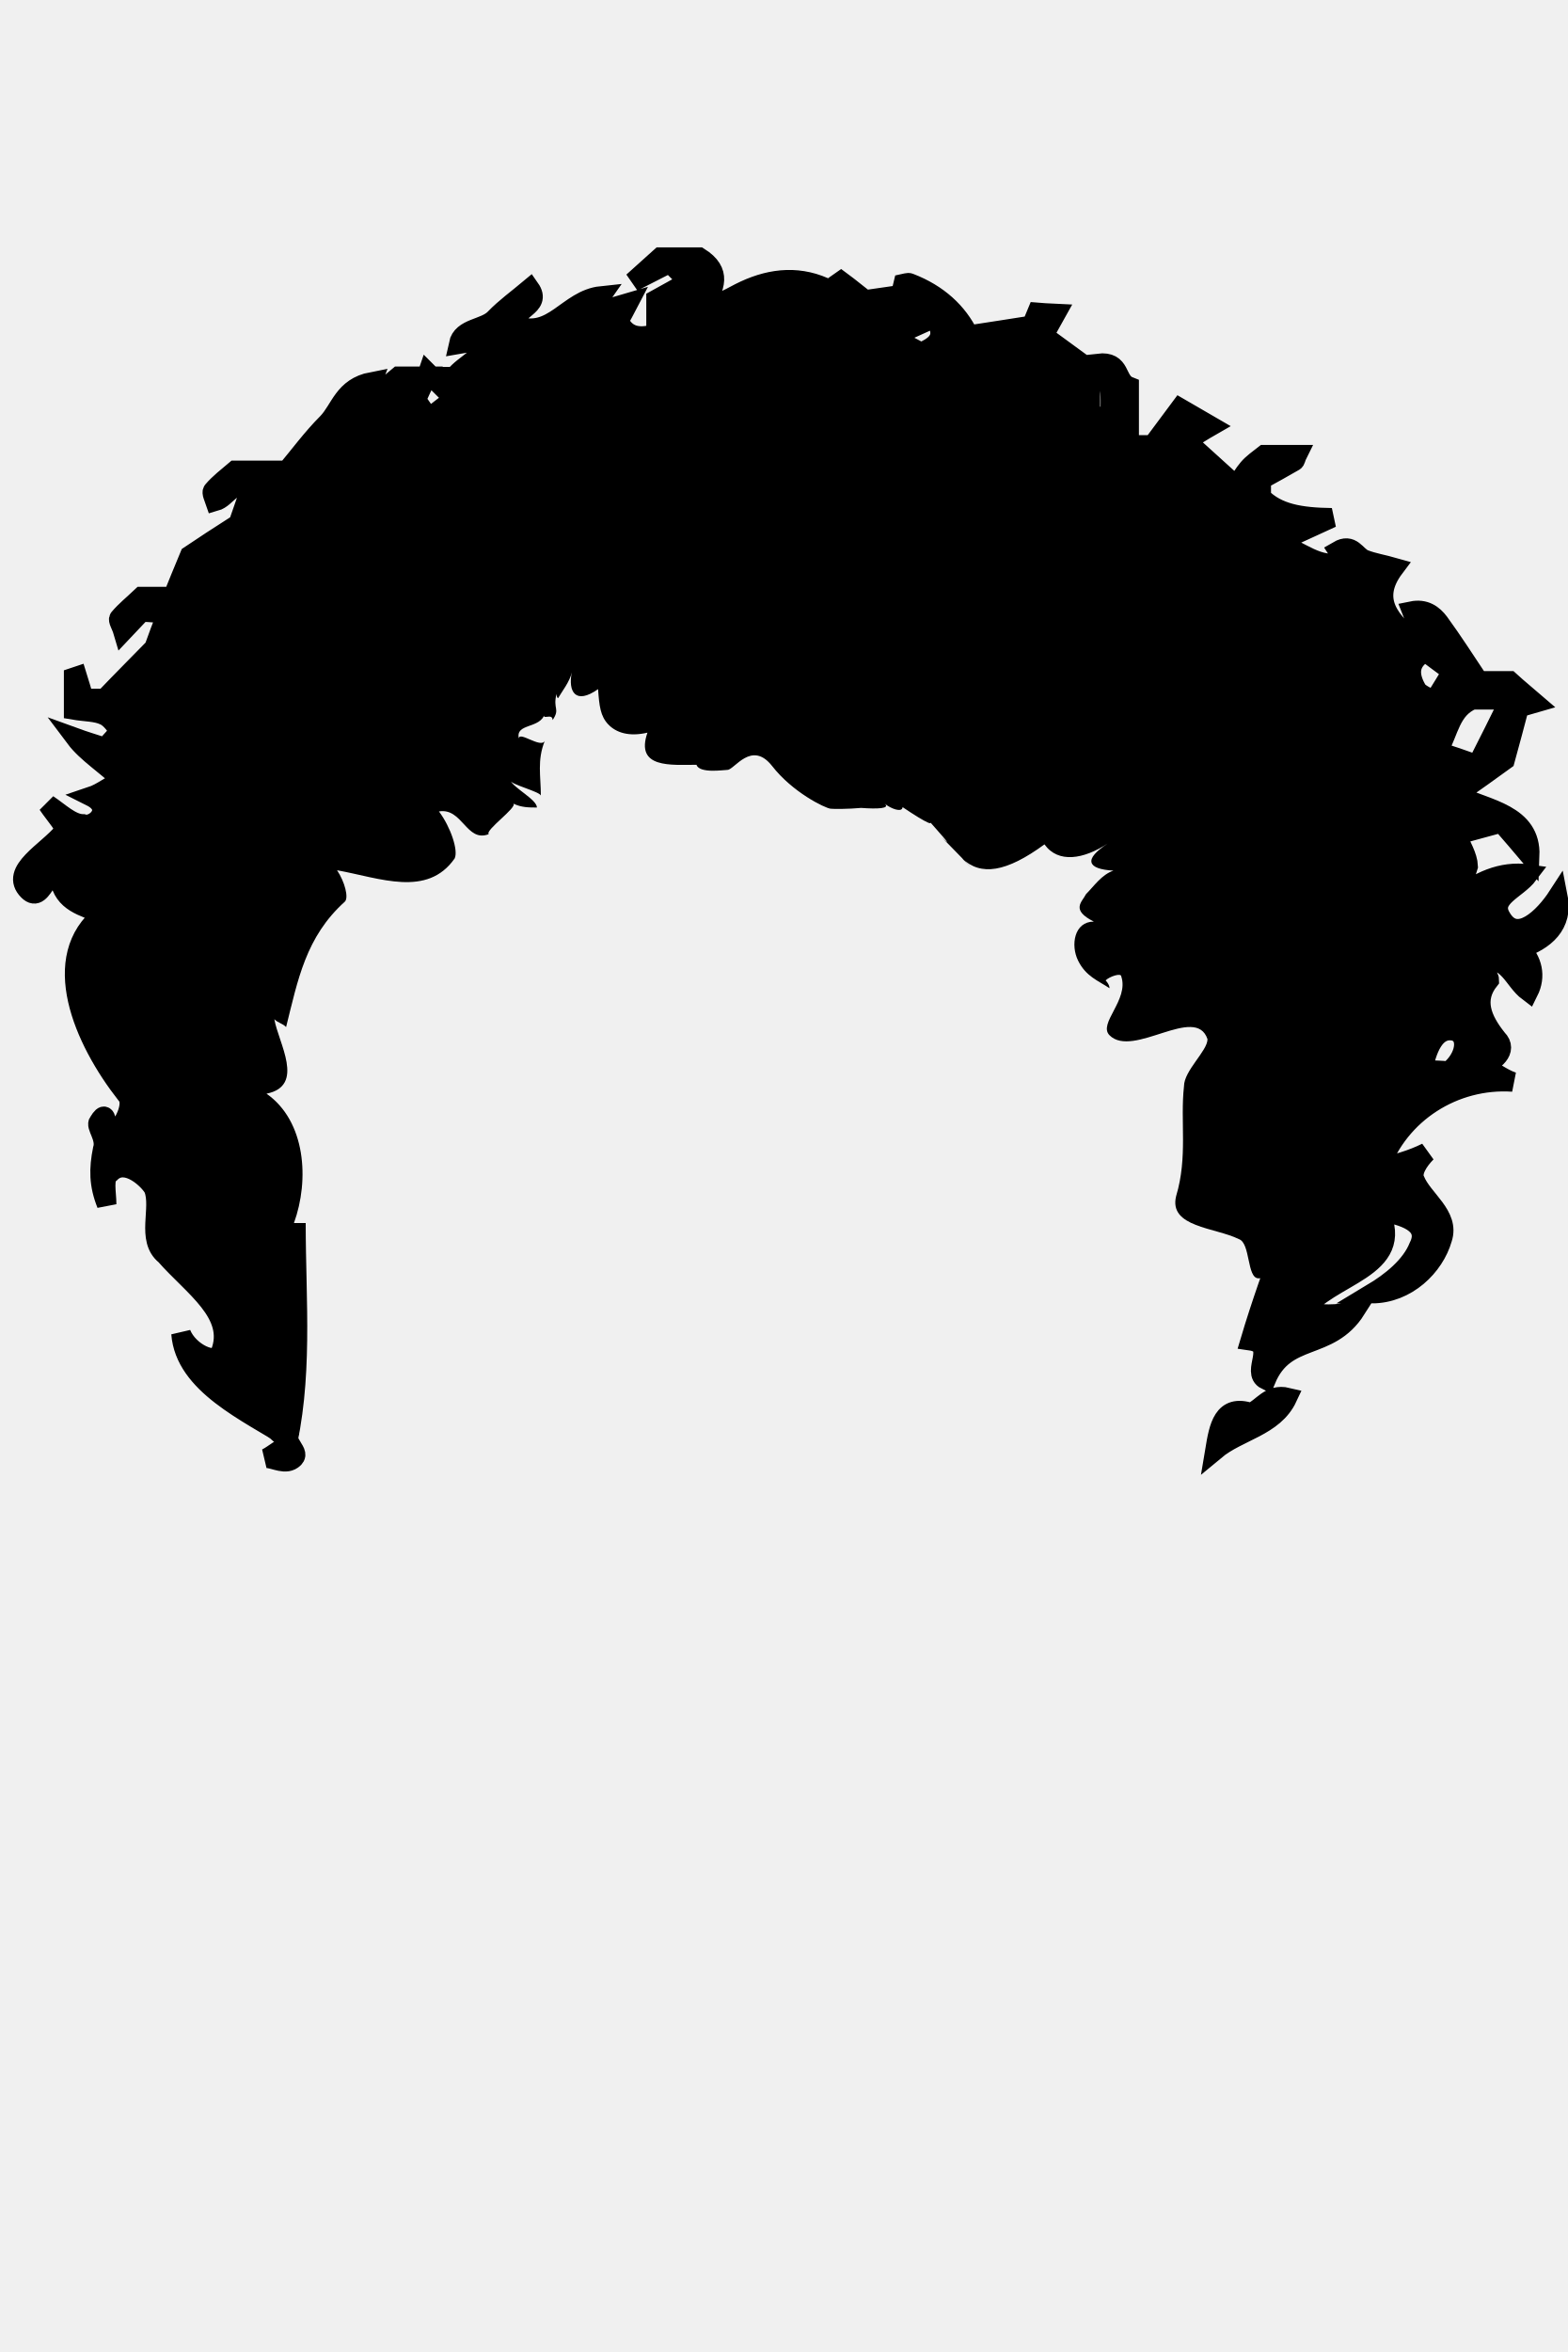
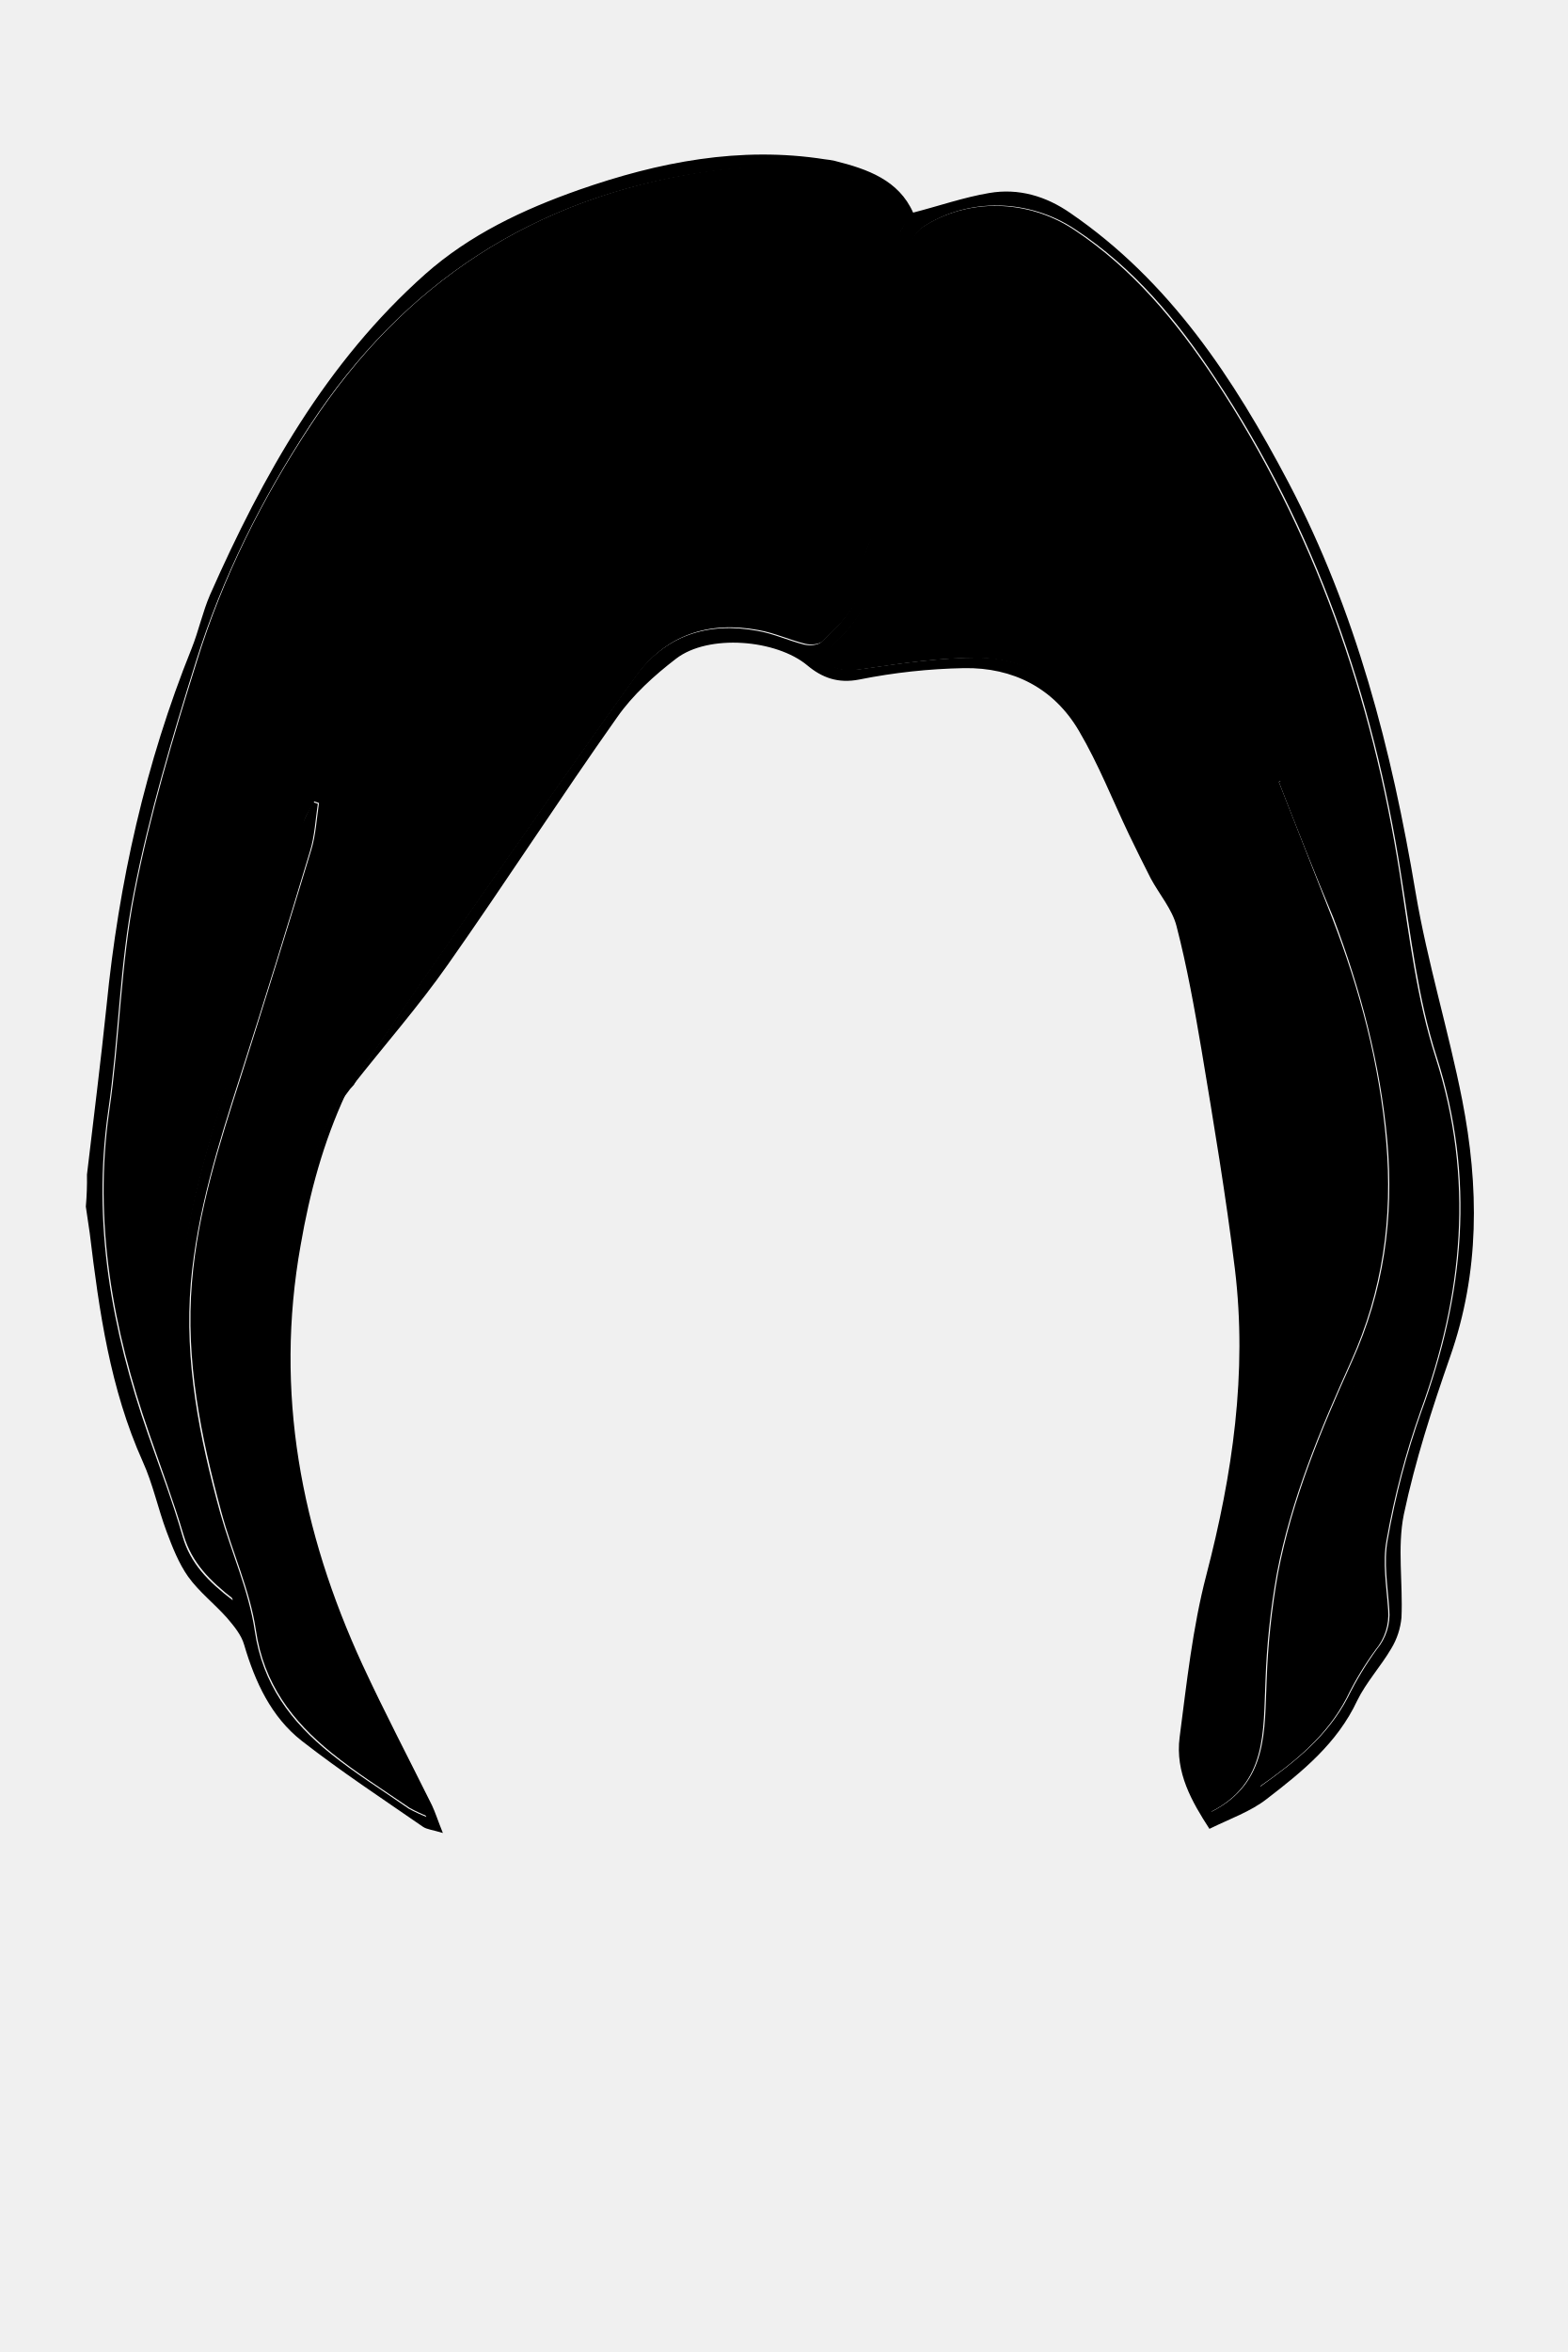
- <svg xmlns="http://www.w3.org/2000/svg" version="1.1" id="Fronts" x="0px" y="0px" viewBox="0 0 400 600" style="enable-background:new 0 0 400 600;" xml:space="preserve">
-   <style type="text/css">
- 	.st0{stroke:#000000;stroke-width:5;}
- </style>
-   <g fill="$[hairColor]">
-     <path class="st0" d="M109.2,95.1c-0.1,0.3-0.3,0.6-0.4,0.9h1.3C109.8,95.7,109.5,95.4,109.2,95.1z M397.5,228.6   C394,234,387,241,383,234c-3-5,4-7,7-11c-7-1-13,2-18,6c1-3,2-6,2.6-8c-0.1-2.6-1.8-5.2-2.9-8c4.5-1.2,8-2.2,11.4-3.1   c2.8,3.2,5,5.8,7.2,8.4c0.4-10.6-10.7-11.8-18.8-15.5c4.9-3.4,8.9-6.3,12.5-8.9c1.3-4.8,2.5-9.1,3.6-13.4c1.3-0.4,2.7-0.8,4.1-1.2   c-2.2-1.9-4.2-3.5-6.5-5.6h-7.9c-3.4-5.1-6.6-10.1-10.1-14.9c-1.5-2-3.6-3.6-7-2.9c1,2.6,4.4,4.8,1.3,8c-7-5.3-11.8-11-5.7-19.1   c-2.8-0.8-5.4-1.2-7.7-2.1c-2.2-0.9-3.1-4.3-6.7-2.2c0.6,0.9,1.1,1.8,1.8,2.9c-7.2,1.8-11.1-3.1-17.4-4.9c4.6-2.1,8.6-3.9,14-6.4   c-8-0.1-13.9-1.1-18-5.3v-4.4c2.8-1.5,5.6-3.1,8.4-4.7c0.4-0.2,0.4-0.9,0.8-1.7h-8.4c-1.4,1.1-3,2.2-4.1,3.5c-1.2,1.4-2.1,3-3,4.5   c-4.4-4-8.3-7.5-12.7-11.5c1.6-1,4.1-2.6,6.2-3.8c-2.6-1.5-5.3-3.1-7.9-4.6c-2.3,3.1-4.7,6.3-7,9.4h-6V98.6   c-3.6-1.4-1.8-6.6-7.9-5.9c4.4,4.7,2.7,9.8,3.2,16.8c-2.9-2.6-4.1-3.7-5.2-4.7V94.3c-4-2.9-7.9-5.8-11.9-8.7   c0.9-1.6,1.8-3.3,3.1-5.6c-2.2-0.1-3.6-0.2-4.8-0.3c-0.7,1.7-1.2,2.8-1.3,3.3c-5.5,0.9-10.4,1.6-16.1,2.5   c-2.8-5.8-7.8-10.5-15.1-13.3c-0.4-0.2-1.1,0.1-1.6,0.2c-0.2,0.9-0.5,1.8-0.7,2.8c-2.3,0.3-4.6,0.7-6.8,1c0,0.3,0,0.7,0,1   c3.2,0.3,6.5,0.6,9.7,0.8c-8.1,1.4-16.1,2.1-24.2,1.1c0.1-1.4,0.2-2,0.3-3c3-0.4,6.1-0.8,9.9-1.2c-1.9-1.5-3-2.4-4.1-3.2   c-1,0.7-1.9,1.3-3,2.2c-7.2-3.7-14.5-3.1-21.6,0.2c-3.3,1.5-6.2,3.8-10.2,3.6c-0.4,0.6-1,1.2-1.6,1.7c-0.3-0.2-0.5-0.4-0.8-0.6   c0.7-0.5,1.3-0.9,2-1.4c0.2,0.1,0.3,0.3,0.3,0.3c2.7-4.3,4.6-8.4-1.3-12.1h-9.9c-2.9,2.6-4.9,4.4-7,6.3c3.1-1.6,6.1-3.1,9.4-4.8   c1.7,1.7,3.1,3.1,4.8,4.7c-3.1,1.7-5.6,3.1-8.3,4.6v8.7c-4.9,1.5-7.9,0.3-9.5-3.3c0.8-1.3,1.4-2.5,2.5-4.6c-3.8,1.1-6.3,1.9-10.1,3   c1.3-2.1,1.9-3,3.1-4.7c-8.6,0.9-12.4,11-21.8,7.5c-1.1-4.3,6.9-4.7,3.6-9.4c-3.1,2.6-6.3,4.9-8.9,7.6c-2.6,2.8-8.4,2.3-9.3,6.6   c2.3-0.4,4.7-0.8,7.5-1.3c-0.8,4.6-5.9,6.2-8.6,9.6h-5.7c2.4,2.5,3.8,3.8,5.6,5.6c-2.4,1.8-4.2,3.3-6.4,4.9   c-1.7-2.4-2.9-4.2-3.2-4.6c0.8-1.8,1.5-3.3,2.8-6h-7.3c-2.5,2.1-5.5,4.6-9,7.5c0.7-2.1,1.3-3.8,2.2-6.1c-7.3,1.4-8,7-11.4,10.5   c-3.9,3.9-7.1,8.3-10.3,12.1H60c-2,1.7-4.1,3.3-5.7,5.2c-0.4,0.5,0.3,1.8,0.6,2.7c3.2-0.9,4.2-5.5,9-3.2c-1.1,3.1-2.1,6-3.1,8.9   c-4.7,3-9.3,6-12.4,8.1c-1.8,4.3-3,7.3-4.3,10.5h-8c-2.1,2-4.1,3.6-5.7,5.5c-0.4,0.5,0.5,1.7,1,3.4c2-2.1,3.4-3.6,4.7-5   c2.5,0.1,4.3,0.3,6.5,0.4c-1.3,3.3-2.3,6-3.3,8.8c-4,4.1-8.2,8.3-12.6,12.9h-5.3c-0.6-2-1.1-3.8-1.7-5.7c-0.3,0.1-0.6,0.2-0.9,0.3   v8.3c2.9,0.5,5.7,0.4,7.8,1.4c1.8,0.8,2.9,2.8,4,4c-1.6,1.8-2.8,3.1-3.8,4.2c-3.1-1-5.4-1.7-7.6-2.5c3,4,8,7,12,11c-3,1-5,3-8,4   c6,3,1,8-2,7c-3,0-6-3-9-5c2,3,5,6,4,7c-4,5-14,10-9,15c4,4,5-8,12-9c0,3,0,5,1,8c-2-1-3-2-5-2c1,6,6,7,11,9c-14,11-5,32,6,46   c2,2,0,7-3,10c-3,2-1-8-4-3c-1,1,2,4,1,7c-1,5-1,9,1,14c0-3-1-7,1-8c4-4,10,2,11,4c2,5-2,13,3,17c7,8,18,15,14,25c-1,3-8,0-10-5   c1,13,17,20,28,27c-3-5,2-12-4-16c1,0,2,0,2,1c-1-52-24-105-8.5-156.9c3-9.4,6.5-18,10.5-25.9c24-47.5,65.9-69.1,125.9-69.2h0.2   c43.4,0,77.4,11.4,102,35.7l0.2,0v0.2c15.9,15.8,27.8,37.1,35.8,64.3c2.6,9.1,4.8,18.8,6.2,29.3C350,269,330,305,319,342   c7,1,0,8,4,10c5-12,16-7,23-18c-5,2-9,1-14,1c7-10,27-11,20-26c6,1,13,3,10,9c-2,5-7,9-12,12c9,0,16-7,18-14c2-6-5-10-7-15   c-1-2,1-5,3-7c-4,2-8,3-12,4c5-14,19-23,34-22c-3-1-5-3-8-4c3-1,7-4,4-7c-4-5-6-10-2-15c0-1-2-3-2-5c7-1,8,5,12,8c2-4,1-8-2-11   C394,240,399,236,397.5,228.6L397.5,228.6z M43.4,178.3c-0.8,1.1-1.8,2.3-3.1,3.9c-0.3-1.3-0.5-2.2-0.9-3.9H43.4z M28.9,213.8   C30,209,34,207,38,210c-3,2-5,4-8.5,5.4C29.5,215.5,28.6,214.5,28.9,213.8z M46.1,293.9C43,295,43,292,43,291   C45,290,46,292,46.1,293.9L46.1,293.9z M23.7,243.1C25,243,27,242,28,242c0,4-2,2-3.9,2.1C23.9,243.8,23.8,243.5,23.7,243.1z    M28.3,255.8C29,252,31,250,35,249C23,249,49,258,28.3,255.8L28.3,255.8z M51.1,322.4c-1.8-1.9-5.5-2.5-3.3-6.2   C49.6,318.1,53.3,318.7,51.1,322.4z M34.5,222.9C36,223,38,222,40,223c1,1,3,4-4,4C35,227,35,224,34.5,222.9L34.5,222.9z M52.6,310   c3.9-3.1,7.9-3.3,12.1-0.4C60.9,316,60,316.1,52.6,310z M69.5,357.7C69,359,68,356,67,358c-1-4-6-8,1-11c0,3,0,7-1,10   C68,357,69,357,69.5,357.7L69.5,357.7z M59,143.9c-0.7,2.1-1.5,4.1-2.6,6.7c-2-1.6-3.1-2.4-4.3-3.3c3.6-2.6,0.2-9.4,8.4-9.3   C60,140.1,59.6,142,59,143.9z M61.8,167.8c0-0.3-0.1-0.7-0.2-1c1.3-0.2,2.7-0.5,4-0.7c0,0.6,0.1,1.1,0.1,1.7   C65.8,167.8,61.8,167.8,61.8,167.8z M64.1,131.4c2.9-2,4.2-2.9,6.3-4.3c0.5,1.9,0.7,2.8,1,4.3H64.1z M97.1,113.1   c4.3-3.1,5.5,0.5,6.5,3C101.5,115.1,99.4,114.2,97.1,113.1z M107.2,125.4H100v-1h7.2V125.4z M130.9,97.6c-7.1,0.5-3.1-3.5-5.2-5.7   h5.2V97.6z M187.3,84.9c3.4-1,5.1-1.5,5.9-1.8C193.7,84.5,191.7,85.1,187.3,84.9z M196.6,79.1v-3.2h7.1   C200,77.6,198.5,78.3,196.6,79.1z M220.5,89h-2.4v-0.7h2.4V89z M235,89.9c-2.4-1.3-4.3-2.3-7.4-3.9c4.9-2.2,7.5-3.4,10.6-4.8   c0.6,1.1,1.3,1.8,1.5,2.5C240.5,86.7,238.5,88.4,235,89.9z M260.1,98.4c0.8,0.8,1.9,2,2.7,2.7C260.5,101.3,259.6,100.4,260.1,98.4z    M269.7,92.4c0.8,0.8,1.9,2,2.6,2.7C270.1,95.2,269.2,94.3,269.7,92.4z M274,111.5v-7.3c0.5,0,1-0.1,1.5-0.1   c0.2,2.4,0.4,4.8,0.6,7.3C275.3,111.4,274.7,111.4,274,111.5L274,111.5z M295,125.8c-5,0.2-6.2-2.1-8.2-6.9   C292.8,120.4,295.7,121.5,295,125.8z M327,147.7c-0.1-0.3-0.1-0.7-0.2-1c1.4-0.3,2.7-0.5,4.1-0.7c0,0.6,0.1,1.1,0.1,1.7L327,147.7   L327,147.7z M337.5,150.8c2.7,1.9,4.4,3,7.4,5.1H336C336.5,154.3,336.8,153.1,337.5,150.8z M345.5,167.8c-0.4,0-0.8,0.1-1.2,0.1   c-0.3-1.1-0.6-2.2-0.9-3.4c0.7,0,1.4-0.1,2.1-0.1V167.8z M348.5,317.9c0.5,0.1,3.5-1.9,2.5,1.1c0,0-2,0-2.8-0.4L348.5,317.9z    M370.9,246.1c1.1,5.9-4.9,3.9-7.7,4.4C363.6,244.4,368,247.8,370.9,246.1z M363.6,228.1c0.8-3.8,1.5-7.7,2.2-11.6h3.2   c3,4.5-1,7.8-2.4,12.1C364.9,228.3,364.2,228.2,363.6,228.1L363.6,228.1z M375.7,178.5h9.5c-2.8,5.7-5.3,10.7-8.3,16.6   c-3.9-1.4-6.8-2.4-10-3.4C369.8,186.4,370.1,180.9,375.7,178.5L375.7,178.5z M363.7,166.3c2.3,1.7,4.5,3.4,6.8,5   c-1.6,2.6-2.9,4.8-4.6,7.5c-1.8-1.1-3.9-1.8-4.5-3.1C359.5,172.3,359.2,168.8,363.7,166.3L363.7,166.3z M353.5,208.1   c1.8,0.3,3.2,0.5,5.6,0.9c-1.9,2.2-3.3,3.7-5.6,6.3V208.1L353.5,208.1z M348.2,173.6c0.8-2.5,2-5,2.4-7.6c0.4-2.5,0.1-5.1,0.1-7.6   c0.7,0,1.3,0,2-0.1v12.3C351.4,171.6,349.9,172.5,348.2,173.6L348.2,173.6z M331.9,329.1C331,329,330,329,329,329c1-1,2-1,3.1-0.6   L331.9,329.1z M334.9,322.1c-1.2-3.5-2.3-6.6-3.6-10.8c9.1-0.7,6.4,4.9,8.6,7C338.3,319.5,337,320.5,334.9,322.1L334.9,322.1z    M362.6,201.3c0.5-0.4,1.1-0.9,1.6-1.3c1.3,0.9,2.6,1.8,5.1,3.5c-3,0.5-4.4,0.7-6,0.9C363,203.1,362.8,202.2,362.6,201.3z    M353.8,280l1-3.4c1.2,0.5,2.8,1.2,5.9,2.4C356.9,279.6,355.7,279.8,353.8,280L353.8,280z M369.6,273.3C368,273,365,273,363,273   c1-5,3-11,8-10C375,264,374,270,369.6,273.3L369.6,273.3z M319.2,360.4C312,358,311,364,310,370c6-5,15-6,18.5-13.5   C323.9,355.4,322.1,359.2,319.2,360.4z M74.2,368.6C72,369,70,371,68,372c2,0,5,2,7,0C76,371,75,370,74.2,368.6L74.2,368.6z    M72.2,352.6C72.2,352.6,72.2,352.6,72.2,352.6z" />
-     <path d="M74.6,371.3C75,371,75,372,75,372c5-20,3-40,3-60c-1,0-2,0-3,0c4-11,3-26-7-33c10-2,3-13,2-19c1,1,2,1,3,2c3-12,5-23,15-32   c1-1,0-5-2-8c11,2,23,7,30-3c1-2-1-8-4-12c6-1,7,8,12.7,5.8c-1-1,7.3-6.8,6.3-7.8c2,1,4,1,6,1c0-2-5.8-4.9-6.8-6.9   c0,1,7.8,2.9,7.8,3.9c0-5-1-9,1-14c-1,2-6.6-2.6-6.6-0.6c-1-4,5.6-2.4,6.6-6.4c-1,2,2-0.3,2,1.7c2-3,0-2.7,1-6.7c0,0,0,1,0.4,1.1   c0.9-1.6,3-4.2,3.5-6.6c-1,4.9,0.9,8.4,6.7,4.3c0.3,4.3,0.6,6.9,2.6,9s5.3,3.2,10,2.1c-3.2,9.2,6.1,8.2,12.5,8.2   c0.8,2.3,7,1.3,7.9,1.3c0.9,0,2.4-1.9,4.4-3s4.4-1.3,7,2c5.2,6.7,13.4,10.7,14.9,10.9c0.7,0.1,4.6,0.1,7.8-0.2   c4.1,0.3,7.6,0.2,6-1.1c1.6,1.3,4.5,2.4,4.6,0.9c6.1,4.1,9.3,5.7,5.5,2.1c5.1,5.8,7.6,8.5,4.5,5.6c7.7,7.9,9.9,10.1,5.1,5.3   c4.8,4.7,11.4,3.6,21.1-3.5c3.5,4.9,10,3.8,16.1-0.2c-3,2-4.4,3.6-4.1,4.8s2.2,1.9,5.6,2.1c-3,1-5,4-7,6c-1,2-4,4,2,7   c-5,0-6,6-4,10s5,5,8,7c0-1-1-2-1-2c1-1,4-2,4-1c2,6-6,12-3,15c6,6,22-8,25,1c0,3-6,8-6,12c-1,9,1,18-2,28c-2,8,10,8,16,11   c3,1,2,10,5,10c4,0,13,0,15-6c11-35,22-73,7.5-108.8c-3.4-8.1-6.2-16.6-8.9-25.2c-8-25.6-14.7-50.8-31.8-60.7   C280,112.2,257,88.7,218.1,89s-99,12.7-125.8,41.3c-13.4,14.3-23.3,24.9-30.8,38.4c-3.7,6.7-6.9,14.1-9.6,23C47,221,43,253,50,282   c0,3-5,5-4,7c0,2,4,5,4,8c0,2-3,4-2,5C62,325,50,356,74.6,371.3L74.6,371.3z" />
+ <svg xmlns="http://www.w3.org/2000/svg" id="Capa_1" data-name="Capa 1" viewBox="0 0 400 600">
+   <defs>
+     <style>
+       .cls-1 {
+         fill: #fff;
+       }
+     </style>
+   </defs>
+   <g id="split">
+     <path d="M22.19,299.64c1.7-14.4,3.5-28.7,5-43.1,3.1-31.3,9.9-61.8,21.7-91.1,1.8-4.5,2.8-9.3,4.7-13.7,13.5-30.5,29.6-59.3,54.9-81.8,11.4-10.1,25-16.5,39.2-21.5,20.3-7.1,41.1-11.2,62.8-7.8a21.66,21.66,0,0,1,2.5.4c8.4,2.1,16.3,4.9,20,13.2,6.6-1.7,12.9-3.9,19.4-5,7.5-1.3,14.5.8,20.7,5.1,25.4,17.4,41.7,42.2,55.7,68.8,17.2,32.8,26.3,68.1,32.4,104.5,3,17.8,8.4,35.2,11.9,53,4.3,22,4.5,43.9-3.1,65.5-4.6,13.2-8.9,26.5-11.8,40.2-1.7,8.4-.2,17.5-.6,26.3a18.47,18.47,0,0,1-2.6,7.9c-2.7,4.6-6.4,8.6-8.7,13.3-5.1,10.9-14,18.1-23.1,25.1-4.1,3.2-9.3,5-14.6,7.6-4.4-6.8-8.8-14.3-7.6-23.4,1.8-13.8,3.3-27.9,6.8-41.3,6.7-25.7,10.5-51.6,7.3-78.1-2.3-18.7-5.4-37.2-8.5-55.8-1.8-10.6-3.7-21.3-6.4-31.7-1.1-4.3-4.4-8.1-6.6-12.2-1.9-3.7-3.7-7.4-5.5-11.1-4.2-8.8-7.8-18-12.8-26.5-6.4-10.9-16.8-16.2-29.3-16a150.44,150.44,0,0,0-26.7,2.9c-5.5,1.1-9.6-.5-13.3-3.6-7.9-6.6-25.2-8.1-33.5-1.7-5.6,4.3-11,9.2-15,14.9-14.7,20.8-28.5,42.2-43.2,63.1-7.5,10.7-16.2,20.6-24.3,30.9,1.1-1.8,2-3.7,3.2-5.5,8.6-12.6,17.2-25.3,26-37.8,14.2-20.4,28.3-40.8,42.8-60.9,7.6-10.6,18.6-14.2,31.3-11.8,4.1.7,7.9,2.5,11.9,3.5,1.3.3,3.4.2,4.3-.6,6-5.5,11.3-11.4,10.8-20.4-.1-1.7.9-3.5,1.5-5.2a67.83,67.83,0,0,0,5-24.1c.2-16.1,2.1-32.2,3.2-48.3.2-2.3-1.4-5.5-.3-6.9,3.1-4.2.5-6.4-2.3-8-4.4-2.5-9.1-5-14-6.2-11.3-2.9-22.8-2.4-34.3-.7-43,6.5-76.2,28.2-100.1,64.6-12.3,18.8-22.3,38.7-29,60.1-6.1,19.5-12,39.2-15.9,59.2-3.6,18.2-3.8,37.1-6.5,55.6-4.1,28.5.9,55.7,10.2,82.4,3,8.6,6.3,17.2,8.8,26,2,6.9,6.5,11.5,12.8,16.3-1.5-5.5-2.6-9.8-3.8-14.1-5.8-21.6-11.3-43.2-9.6-65.9,1.4-18.1,6.8-35.2,12-52.5,6.6-21.8,12.8-43.8,19.2-65.6a46.5,46.5,0,0,1,2.7-5.5c.4.1.8.3,1.2.4-.6,4-.8,8.2-2,12.1q-8.7,29-17.9,57.7c-5.5,17.1-10.9,34.3-12.5,52.4-1.7,20.1,2.2,39.5,7.5,58.7C59,396,63.49,405.74,65,416c2,13.6,9.2,23.2,19.3,31.3,6.3,5.1,13.3,9.4,20,14.1a42.11,42.11,0,0,0,4.5,2.1c-5.1-10.1-9.7-18.9-14.1-27.8-19.8-39.8-28.8-81.1-18.7-125.3,2.5-11,4.9-22.1,12.2-31.3-5.7,12.3-9.2,25.2-11.5,38.6-6.7,37.5.1,72.9,15.8,107,5.6,12.1,11.8,23.9,17.7,35.8.9,1.9,1.5,3.9,2.8,7.1-2.6-.8-4.1-.9-5.1-1.6-10.4-7.2-20.9-14.1-30.9-21.9-7.8-6.1-11.9-15-14.7-24.5-.7-2.5-2.6-4.8-4.4-6.9-3.2-3.6-7.1-6.6-9.9-10.5-2.4-3.4-4-7.5-5.5-11.5-2.2-5.9-3.5-12.2-6.1-17.9-8.3-18.5-11.1-38.3-13.5-58.2-.3-2.3-.7-4.5-1-6.8A77.7,77.7,0,0,0,22.19,299.64Zm304.1-100.2a4.88,4.88,0,0,1,.7-.3c.8,1.4,1.7,2.7,2.4,4.1a275.14,275.14,0,0,1,23.7,64c7,30.6,6,60.3-8.8,89-5.9,11.5-11,23.8-13.6,36.4-4.2,20.6-6.1,41.7-9.1,63.1,9-6.4,17.2-12.9,22.3-22.7a85.36,85.36,0,0,1,7.4-12.3,13.82,13.82,0,0,0,3.2-10.1c-.4-6-1.5-12.1-.4-17.9a201.62,201.62,0,0,1,8.6-32.7c10.9-29.8,13.8-59.5,3.9-90.4-4.8-14.9-6.6-30.9-9.1-46.5-7.1-45.5-21.8-88.2-47.4-126.7-9.7-14.7-20.8-28.1-35.7-37.9-11.7-7.8-27.2-8.3-38.9-.6a7.67,7.67,0,0,0-3.1,5.1c-1.2,15.1-2.5,30.2-2.9,45.3-.3,10.8.2,21.6-4.7,31.7a15.86,15.86,0,0,0-1.3,5.3c-1,7.5-4.8,13.4-10.1,18.5-1.4,1.3-2.5,2.8-3.8,4.1,3.6,3.4,7,3.2,11.1,2.6,9.7-1.4,19.4-2.8,29.2-2.8,11.5.1,21.1,5.6,27.3,15.3,5,8,8.8,16.7,13,25.2,2.5,4.9,4.9,9.8,7.1,14.8,2.7,6.2,6.2,12.3,7.6,18.8,3.5,16.4,5.9,33.1,9,49.6,6.8,37,7.9,73.6-2.9,110.3-4,13.4-5,27.8-7.1,41.8-1.1,7.1,2.2,13.1,5.3,18.6,14.5-7.4,13.4-20.7,14-33.5a193,193,0,0,1,2.9-27.3c3.6-18.9,11-36.6,18.9-54.1,8.1-17.9,10.7-36.5,9-56.1-1.8-19.8-6.8-38.7-13.8-57.1C335.39,222.64,330.79,211,326.29,199.44Z" />
+     <path fill="$[hairColor]" d="M88.49,278.94c-7.3,9.2-9.7,20.3-12.2,31.3-10.1,44.2-1.1,85.6,18.7,125.3,4.4,8.9,9,17.7,14.1,27.8a42.11,42.11,0,0,1-4.5-2.1c-6.7-4.6-13.7-9-20-14.1-10-8.1-17.3-17.6-19.3-31.3-1.5-10.2-6.1-20-8.8-30.1-5.2-19.2-9.2-38.6-7.5-58.7,1.5-18.1,7-35.2,12.5-52.4q9.15-28.8,17.9-57.7c1.2-3.9,1.4-8.1,2-12.1-.4-.1-.8-.3-1.2-.4-.9,1.8-2.2,3.5-2.7,5.5-6.4,21.9-12.6,43.8-19.2,65.6-5.3,17.2-10.7,34.3-12,52.5-1.7,22.7,3.8,44.3,9.6,65.9,1.2,4.3,2.3,8.6,3.8,14.1-6.3-4.9-10.7-9.4-12.8-16.3-2.6-8.8-5.8-17.3-8.8-26-9.3-26.7-14.3-53.9-10.2-82.4,2.7-18.5,2.9-37.3,6.5-55.6,3.9-20,9.8-39.7,15.9-59.2,6.6-21.4,16.6-41.3,29-60.1,23.9-36.4,57-58,100.1-64.6,11.5-1.7,23-2.3,34.3.7a60.37,60.37,0,0,1,14,6.2c2.8,1.6,5.4,3.8,2.3,8-1.1,1.4.5,4.6.3,6.9-1.1,16.1-3,32.2-3.2,48.3a65.72,65.72,0,0,1-5,24.1c-.7,1.7-1.6,3.5-1.5,5.2.6,9.1-4.8,14.9-10.8,20.4-.9.8-2.9.9-4.3.6-4-1-7.9-2.8-11.9-3.5-12.7-2.4-23.7,1.2-31.3,11.8-14.5,20.1-28.6,40.5-42.8,60.9-8.8,12.6-17.4,25.2-26,37.8-1.2,1.7-2.1,3.6-3.2,5.5A15.9,15.9,0,0,0,88.49,278.94Z" />
+     <path fill="$[hairColor]" d="M326.29,199.44c4.5,11.6,9.1,23.1,13.6,34.7,7.1,18.4,12.1,37.3,13.8,57.1,1.7,19.5-.9,38.1-9,56.1-7.9,17.5-15.3,35.2-18.9,54.1a193,193,0,0,0-2.9,27.3c-.6,12.9.5,26.2-14,33.5-3.1-5.4-6.4-11.5-5.3-18.6,2.1-14,3.1-28.3,7.1-41.8,10.9-36.7,9.7-73.3,2.9-110.3-3-16.5-5.5-33.2-9-49.6-1.4-6.5-4.8-12.6-7.6-18.8-2.2-5-4.6-9.9-7.1-14.8-4.2-8.5-8-17.2-13-25.2-6.2-9.7-15.8-15.2-27.3-15.3-9.7-.1-19.5,1.4-29.2,2.8-4,.6-7.5.8-11.1-2.6a36.91,36.91,0,0,1,3.8-4.1c5.3-5.1,9.1-11,10.1-18.5a18.71,18.71,0,0,1,1.3-5.3c4.9-10.1,4.4-20.9,4.7-31.7.4-15.1,1.7-30.2,2.9-45.3a7.9,7.9,0,0,1,3.1-5.1c11.7-7.7,27.2-7.2,38.9.6,14.9,9.9,26,23.3,35.7,37.9,25.6,38.6,40.3,81.2,47.4,126.7,2.4,15.6,4.3,31.6,9.1,46.5,9.9,30.9,7,60.6-3.9,90.4a204.36,204.36,0,0,0-8.6,32.7c-1.1,5.7,0,11.9.4,17.9a14,14,0,0,1-3.2,10.1,80.25,80.25,0,0,0-7.4,12.3c-5.1,9.8-13.3,16.4-22.3,22.7,2.9-21.4,4.8-42.5,9.1-63.1,2.6-12.5,7.7-24.9,13.6-36.4,14.8-28.7,15.9-58.4,8.8-89a275.14,275.14,0,0,0-23.7-64c-.7-1.4-1.6-2.7-2.4-4.1Z" />
  </g>
</svg>
